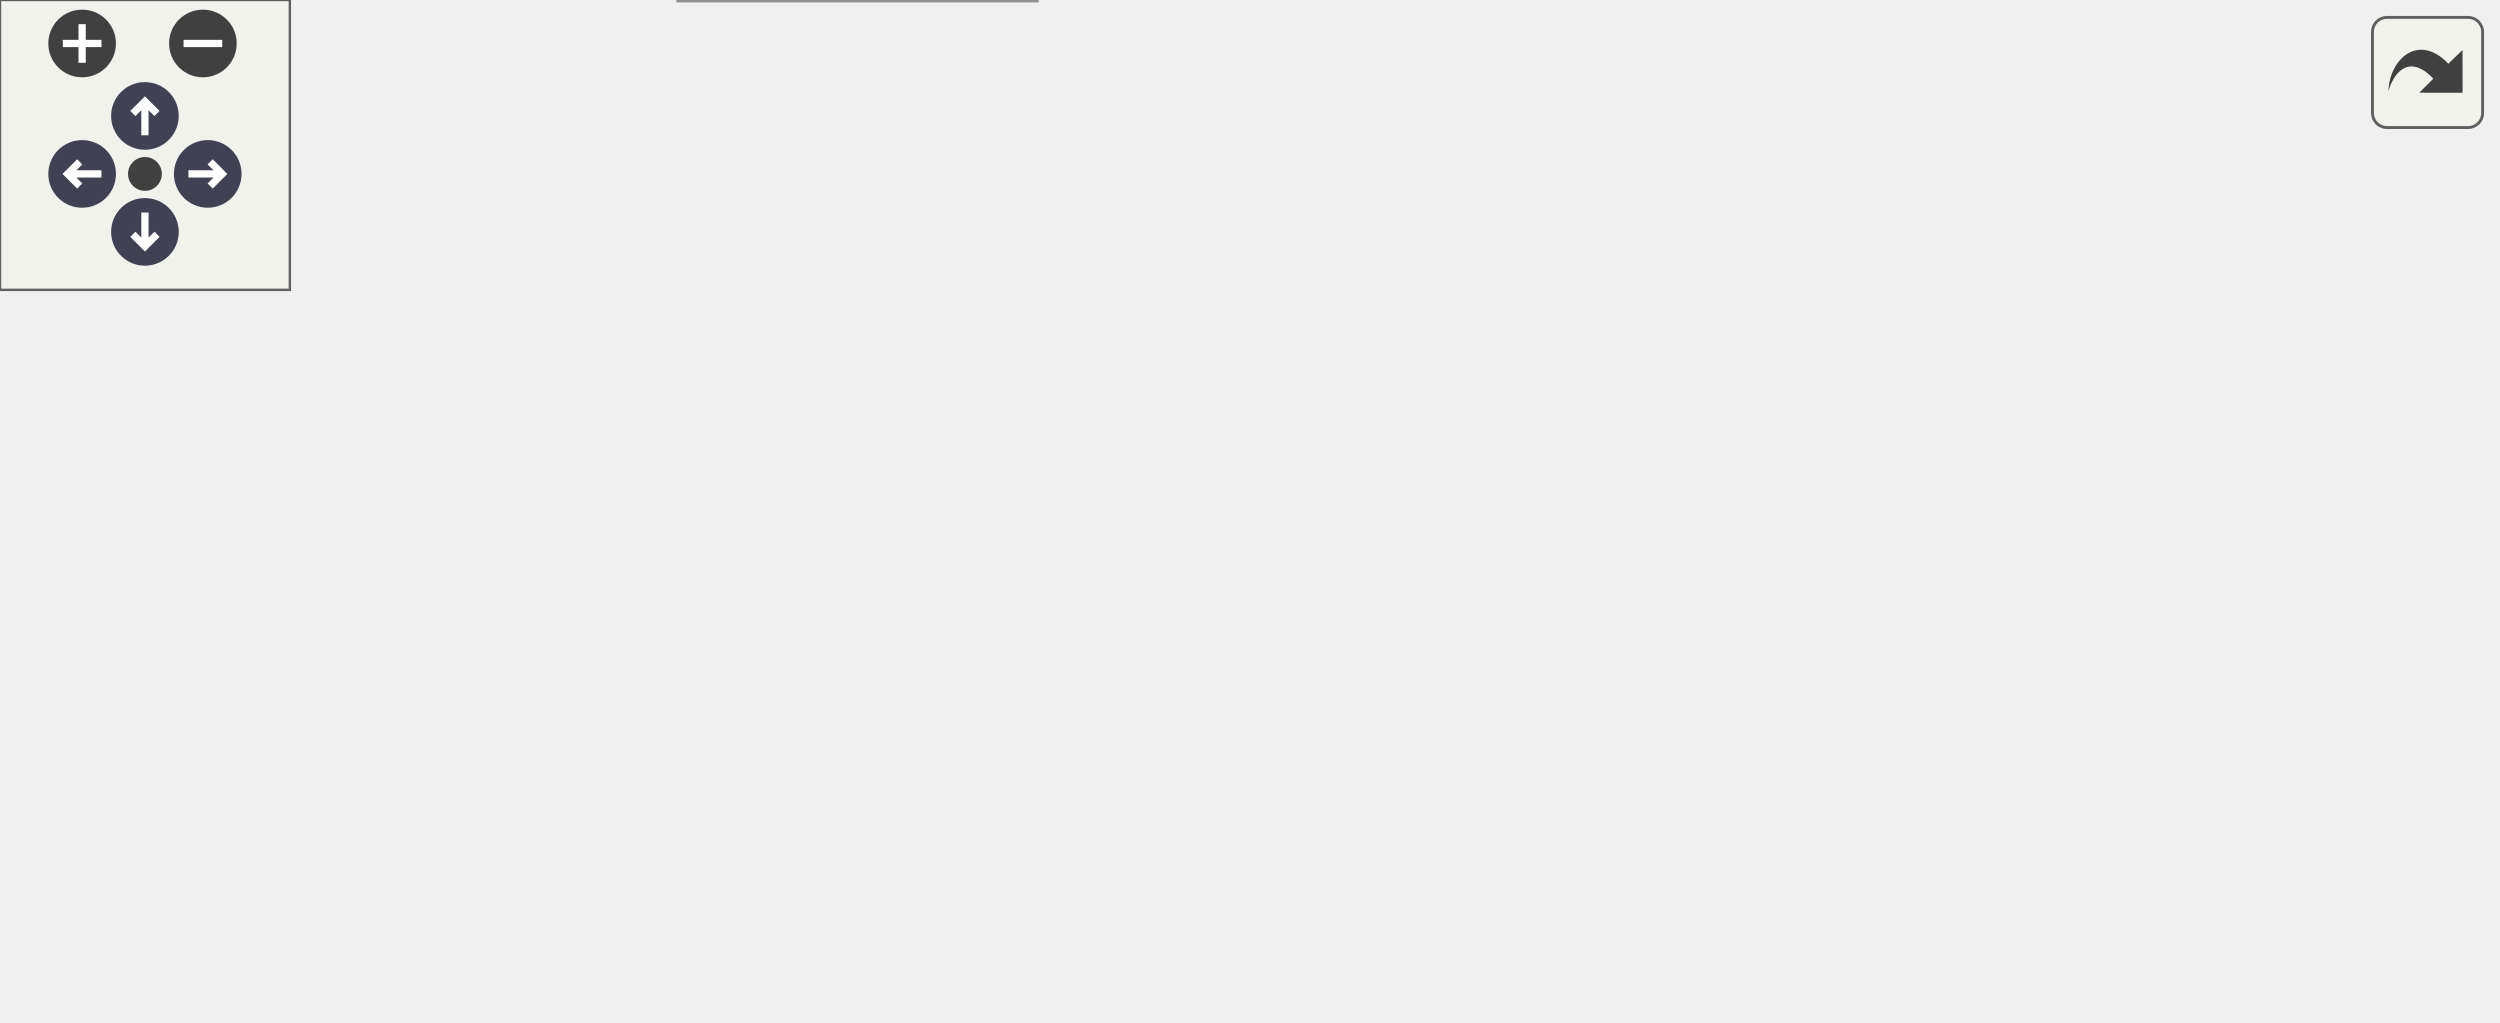
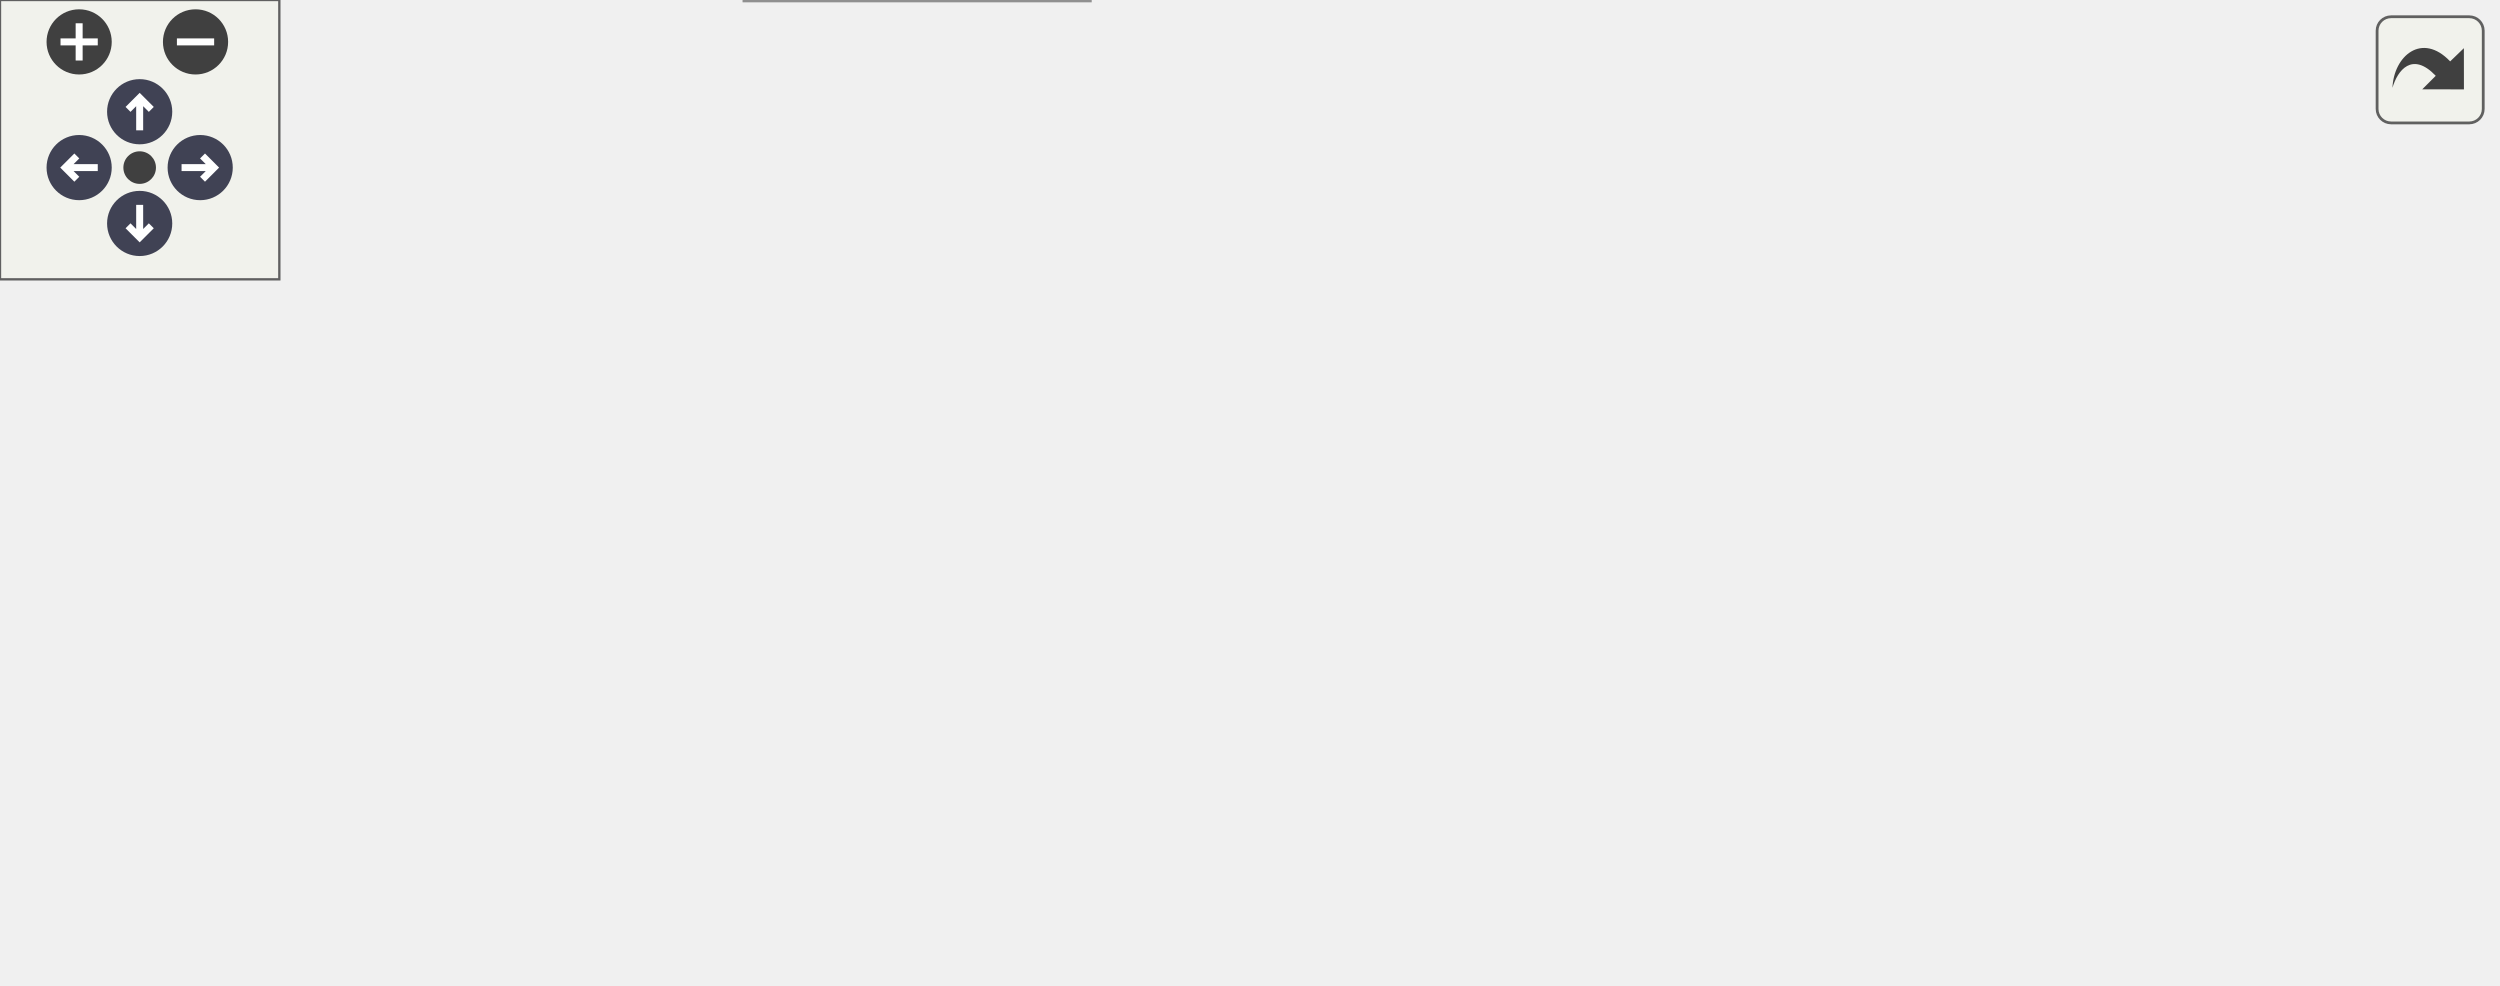
<svg xmlns="http://www.w3.org/2000/svg" xmlns:xlink="http://www.w3.org/1999/xlink" id="main" version="1.1" xml:space="preserve">
  <style type="text/css">
.node, .edge {opacity: 0.7;}
.node.selected, .edge.selected {opacity: 1;}
.edge:hover path { stroke: red; }
.edge:hover polygon { stroke: red; fill: red; }
</style>
  <defs>
    <circle id="rim" cx="0" cy="0" r="7" />
    <circle id="rim2" cx="0" cy="0" r="3.5" />
    <g id="zoomPlus">
      <use xlink:href="#rim" fill="#404040">
        <set attributeName="fill" to="#808080" begin="zoomplus.mouseover" end="zoomplus.mouseout" />
      </use>
      <path d="M-4,0h8M0,-4v8" fill="none" stroke="white" stroke-width="1.5" pointer-events="none" />
    </g>
    <g id="zoomMin">
      <use xlink:href="#rim" fill="#404040">
        <set attributeName="fill" to="#808080" begin="zoomminus.mouseover" end="zoomminus.mouseout" />
      </use>
      <path d="M-4,0h8" fill="none" stroke="white" stroke-width="1.5" pointer-events="none" />
    </g>
    <g id="arrowUp" transform="translate(30 24)">
      <use xlink:href="#rim" />
      <path pointer-events="none" fill="none" stroke="white" stroke-width="1.5" d="M0,-3.0v7 M-2.5,-0.5L0,-3.0L2.5,-0.5" />
    </g>
    <g id="arrowRight" transform="rotate(90) translate(36 -43)">
      <use xlink:href="#rim" />
      <path pointer-events="none" fill="none" stroke="white" stroke-width="1.5" d="M0,-3.0v7 M-2.5,-0.5L0,-3.0L2.5,-0.5" />
    </g>
    <g id="arrowDown" transform="rotate(180) translate(-30 -48)">
      <use xlink:href="#rim" />
      <path pointer-events="none" fill="none" stroke="white" stroke-width="1.5" d="M0,-3.0v7 M-2.5,-0.5L0,-3.0L2.5,-0.5" />
    </g>
    <g id="arrowLeft" transform="rotate(270) translate(-36 17)">
      <use xlink:href="#rim" />
      <path pointer-events="none" fill="none" stroke="white" stroke-width="1.5" d="M0,-3.0v7 M-2.5,-0.5L0,-3.0L2.5,-0.5" />
    </g>
    <g id="resetDef">
      <use xlink:href="#rim2" fill="#404040">
        <set attributeName="fill" to="#808080" begin="reset.mouseover" end="reset.mouseout" />
      </use>
    </g>
  </defs>
  <svg id="graph" class="graph">
    <g id="viewport">
      <g id="Node000001" class="node">
        <g id="a_Node000001">
          <a xlink:title=" ">
-             <polygon fill="#999999" stroke="#666666" points="214.5,-19 140.5,-19 140.5,0 214.5,0 214.5,-19" />
-             <text text-anchor="middle" x="177.5" y="-7" font-family="Helvetica,sans-Serif" font-size="10.00">AcMeshInfo</text>
+             <polygon fill="#999999" stroke="#666666" points="234,-19 160,-19 160,0 234,0 234,-19" />
+             <text text-anchor="middle" x="197" y="-7" font-family="Helvetica,sans-Serif" font-size="10.00">AcMeshInfo</text>
          </a>
        </g>
      </g>
      <g id="Node000002" class="node">
        <g id="a_Node000002">
-           <a xlink:href="structAcMeshInfoLoaded.html" target="_top" xlink:title=" ">
-             <polygon fill="white" stroke="#666666" points="109,-85 0,-85 0,-66 109,-66 109,-85" />
-             <text text-anchor="middle" x="54.5" y="-73" font-family="Helvetica,sans-Serif" font-size="10.00">AcMeshInfoLoaded</text>
+           <a xlink:href="structAcMeshInfoLoadedInfo.html" target="_top" xlink:title=" ">
+             <polygon fill="white" stroke="#666666" points="128,-85 0,-85 0,-66 128,-66 128,-85" />
+             <text text-anchor="middle" x="64" y="-73" font-family="Helvetica,sans-Serif" font-size="10.00">AcMeshInfoLoadedInfo</text>
          </a>
        </g>
      </g>
      <g id="edge1_Node000001_Node000002" class="edge">
        <g id="a_edge1_Node000001_Node000002">
          <a xlink:title=" ">
-             <path fill="none" stroke="#9a32cd" stroke-dasharray="5,2" d="M78.66,-61.05C91.84,-53.79 108.49,-44.76 123.5,-37 135.37,-30.86 148.87,-24.24 159.41,-19.15" />
-             <polygon fill="#9a32cd" stroke="#9a32cd" points="76.81,-58.07 69.75,-65.98 80.19,-64.2 76.81,-58.07" />
+             <path fill="none" stroke="#9a32cd" stroke-dasharray="5,2" d="M90.96,-61.53C117.17,-48.92 156.25,-30.11 178.92,-19.2" />
+             <polygon fill="#9a32cd" stroke="#9a32cd" points="89.43,-58.38 81.94,-65.87 92.47,-64.69 89.43,-58.38" />
          </a>
        </g>
-         <text text-anchor="middle" x="148.5" y="-40" font-family="Helvetica,sans-Serif" font-size="10.00" fill="grey"> is_loaded</text>
+         <text text-anchor="middle" x="164" y="-40" font-family="Helvetica,sans-Serif" font-size="10.00" fill="grey"> is_loaded</text>
      </g>
      <g id="Node000003" class="node">
        <g id="a_Node000003">
          <a xlink:href="structAcCommunicator.html" target="_top" xlink:title=" ">
-             <polygon fill="white" stroke="#666666" points="228,-85 127,-85 127,-66 228,-66 228,-85" />
-             <text text-anchor="middle" x="177.5" y="-73" font-family="Helvetica,sans-Serif" font-size="10.00">AcCommunicator</text>
+             <polygon fill="white" stroke="#666666" points="247.5,-85 146.5,-85 146.5,-66 247.5,-66 247.5,-85" />
+             <text text-anchor="middle" x="197" y="-73" font-family="Helvetica,sans-Serif" font-size="10.00">AcCommunicator</text>
          </a>
        </g>
      </g>
      <g id="edge2_Node000001_Node000003" class="edge">
        <g id="a_edge2_Node000001_Node000003">
          <a xlink:title=" ">
-             <path fill="none" stroke="#9a32cd" stroke-dasharray="5,2" d="M177.5,-55.58C177.5,-43.63 177.5,-28.72 177.5,-19.41" />
-             <polygon fill="#9a32cd" stroke="#9a32cd" points="174,-55.87 177.5,-65.87 181,-55.87 174,-55.87" />
+             <path fill="none" stroke="#9a32cd" stroke-dasharray="5,2" d="M197,-55.58C197,-43.63 197,-28.72 197,-19.41" />
+             <polygon fill="#9a32cd" stroke="#9a32cd" points="193.5,-55.87 197,-65.87 200.5,-55.87 193.5,-55.87" />
          </a>
        </g>
-         <text text-anchor="middle" x="194.5" y="-40" font-family="Helvetica,sans-Serif" font-size="10.00" fill="grey"> comm</text>
+         <text text-anchor="middle" x="214" y="-40" font-family="Helvetica,sans-Serif" font-size="10.00" fill="grey"> comm</text>
      </g>
      <g id="Node000004" class="node">
        <g id="a_Node000004">
          <a xlink:href="structAcCompInfo.html" target="_top" xlink:title=" ">
-             <polygon fill="white" stroke="#666666" points="322.5,-85 246.5,-85 246.5,-66 322.5,-66 322.5,-85" />
-             <text text-anchor="middle" x="284.5" y="-73" font-family="Helvetica,sans-Serif" font-size="10.00">AcCompInfo</text>
+             <polygon fill="white" stroke="#666666" points="342,-85 266,-85 266,-66 342,-66 342,-85" />
+             <text text-anchor="middle" x="304" y="-73" font-family="Helvetica,sans-Serif" font-size="10.00">AcCompInfo</text>
          </a>
        </g>
      </g>
      <g id="edge3_Node000001_Node000004" class="edge">
        <g id="a_edge3_Node000001_Node000004">
          <a xlink:title=" ">
-             <path fill="none" stroke="#9a32cd" stroke-dasharray="5,2" d="M261.41,-60.69C240.35,-48.09 209.89,-29.87 192.04,-19.2" />
-             <polygon fill="#9a32cd" stroke="#9a32cd" points="259.69,-63.74 270.07,-65.87 263.28,-57.73 259.69,-63.74" />
+             <path fill="none" stroke="#9a32cd" stroke-dasharray="5,2" d="M280.91,-60.69C259.85,-48.09 229.39,-29.87 211.54,-19.2" />
+             <polygon fill="#9a32cd" stroke="#9a32cd" points="279.19,-63.74 289.57,-65.87 282.78,-57.73 279.19,-63.74" />
          </a>
        </g>
-         <text text-anchor="middle" x="265.5" y="-40" font-family="Helvetica,sans-Serif" font-size="10.00" fill="grey"> run_consts</text>
+         <text text-anchor="middle" x="285" y="-40" font-family="Helvetica,sans-Serif" font-size="10.00" fill="grey"> run_consts</text>
      </g>
      <g id="Node000005" class="node">
        <g id="a_Node000005">
          <a xlink:href="structAcCompInfoConfig.html" target="_top" xlink:title=" ">
-             <polygon fill="white" stroke="#666666" points="211,-151 104,-151 104,-132 211,-132 211,-151" />
-             <text text-anchor="middle" x="157.5" y="-139" font-family="Helvetica,sans-Serif" font-size="10.00">AcCompInfoConfig</text>
+             <polygon fill="white" stroke="#666666" points="230.5,-151 123.5,-151 123.5,-132 230.5,-132 230.5,-151" />
+             <text text-anchor="middle" x="177" y="-139" font-family="Helvetica,sans-Serif" font-size="10.00">AcCompInfoConfig</text>
          </a>
        </g>
      </g>
      <g id="edge4_Node000004_Node000005" class="edge">
        <g id="a_edge4_Node000004_Node000005">
          <a xlink:title=" ">
-             <path fill="none" stroke="#9a32cd" stroke-dasharray="5,2" d="M183.57,-127.36C208.6,-114.75 245.68,-96.06 267.24,-85.2" />
-             <polygon fill="#9a32cd" stroke="#9a32cd" points="181.98,-124.24 174.63,-131.87 185.13,-130.49 181.98,-124.24" />
+             <path fill="none" stroke="#9a32cd" stroke-dasharray="5,2" d="M203.07,-127.36C228.1,-114.75 265.18,-96.06 286.74,-85.2" />
+             <polygon fill="#9a32cd" stroke="#9a32cd" points="201.48,-124.24 194.13,-131.87 204.63,-130.49 201.48,-124.24" />
          </a>
        </g>
-         <text text-anchor="middle" x="246" y="-106" font-family="Helvetica,sans-Serif" font-size="10.00" fill="grey"> config</text>
+         <text text-anchor="middle" x="265.5" y="-106" font-family="Helvetica,sans-Serif" font-size="10.00" fill="grey"> config</text>
      </g>
      <g id="Node000006" class="node">
        <g id="a_Node000006">
          <a xlink:href="structAcCompInfoLoaded.html" target="_top" xlink:title=" ">
-             <polygon fill="white" stroke="#666666" points="340,-151 229,-151 229,-132 340,-132 340,-151" />
-             <text text-anchor="middle" x="284.5" y="-139" font-family="Helvetica,sans-Serif" font-size="10.00">AcCompInfoLoaded</text>
+             <polygon fill="white" stroke="#666666" points="359.5,-151 248.5,-151 248.5,-132 359.5,-132 359.5,-151" />
+             <text text-anchor="middle" x="304" y="-139" font-family="Helvetica,sans-Serif" font-size="10.00">AcCompInfoLoaded</text>
          </a>
        </g>
      </g>
      <g id="edge5_Node000004_Node000006" class="edge">
        <g id="a_edge5_Node000004_Node000006">
          <a xlink:title=" ">
-             <path fill="none" stroke="#9a32cd" stroke-dasharray="5,2" d="M284.5,-121.58C284.5,-109.63 284.5,-94.72 284.5,-85.41" />
-             <polygon fill="#9a32cd" stroke="#9a32cd" points="281,-121.87 284.5,-131.87 288,-121.87 281,-121.87" />
+             <path fill="none" stroke="#9a32cd" stroke-dasharray="5,2" d="M304,-121.58C304,-109.63 304,-94.72 304,-85.41" />
+             <polygon fill="#9a32cd" stroke="#9a32cd" points="300.5,-121.87 304,-131.87 307.5,-121.87 300.5,-121.87" />
          </a>
        </g>
-         <text text-anchor="middle" x="309.5" y="-106" font-family="Helvetica,sans-Serif" font-size="10.00" fill="grey"> is_loaded</text>
+         <text text-anchor="middle" x="329" y="-106" font-family="Helvetica,sans-Serif" font-size="10.00" fill="grey"> is_loaded</text>
      </g>
      <g id="Node000007" class="node">
        <g id="a_Node000007">
          <a xlink:href="structAcCompInfoHasDefaultValue.html" target="_top" xlink:title=" ">
-             <polygon fill="white" stroke="#666666" points="516.5,-151 358.5,-151 358.5,-132 516.5,-132 516.5,-151" />
-             <text text-anchor="middle" x="437.5" y="-139" font-family="Helvetica,sans-Serif" font-size="10.00">AcCompInfoHasDefaultValue</text>
+             <polygon fill="white" stroke="#666666" points="536,-151 378,-151 378,-132 536,-132 536,-151" />
+             <text text-anchor="middle" x="457" y="-139" font-family="Helvetica,sans-Serif" font-size="10.00">AcCompInfoHasDefaultValue</text>
          </a>
        </g>
      </g>
      <g id="edge6_Node000004_Node000007" class="edge">
        <g id="a_edge6_Node000004_Node000007">
          <a xlink:title=" ">
-             <path fill="none" stroke="#9a32cd" stroke-dasharray="5,2" d="M407.28,-127.86C377.13,-115.25 331.61,-96.21 305.3,-85.2" />
-             <polygon fill="#9a32cd" stroke="#9a32cd" points="406.29,-131.24 416.87,-131.87 408.99,-124.78 406.29,-131.24" />
+             <path fill="none" stroke="#9a32cd" stroke-dasharray="5,2" d="M426.78,-127.86C396.63,-115.25 351.11,-96.21 324.8,-85.2" />
+             <polygon fill="#9a32cd" stroke="#9a32cd" points="425.79,-131.24 436.37,-131.87 428.49,-124.78 425.79,-131.24" />
          </a>
        </g>
-         <text text-anchor="middle" x="416" y="-106" font-family="Helvetica,sans-Serif" font-size="10.00" fill="grey"> has_default_value</text>
+         <text text-anchor="middle" x="435.5" y="-106" font-family="Helvetica,sans-Serif" font-size="10.00" fill="grey"> has_default_value</text>
      </g>
    </g>
  </svg>
  <g id="navigator" transform="translate(0 0)" fill="#404254">
    <rect fill="#f2f5e9" fill-opacity="0.5" stroke="#606060" stroke-width=".5" x="0" y="0" width="60" height="60" />
    <use id="zoomplus" xlink:href="#zoomPlus" x="17" y="9" />
    <use id="zoomminus" xlink:href="#zoomMin" x="42" y="9" />
    <use id="reset" xlink:href="#resetDef" x="30" y="36" />
    <use id="arrowup" xlink:href="#arrowUp" x="0" y="0" />
    <use id="arrowright" xlink:href="#arrowRight" x="0" y="0" />
    <use id="arrowdown" xlink:href="#arrowDown" x="0" y="0" />
    <use id="arrowleft" xlink:href="#arrowLeft" x="0" y="0" />
  </g>
  <svg viewBox="0 0 15 15" width="100%" height="30px" preserveAspectRatio="xMaxYMin meet">
    <g id="arrow_out" transform="scale(0.3 0.3)">
      <a xlink:href="structAcMeshInfo__coll__graph_org.svg" target="_base">
        <rect id="button" ry="5" rx="5" y="6" x="6" height="38" width="38" fill="#f2f5e9" fill-opacity="0.5" stroke="#606060" stroke-width="1.0" />
        <path id="arrow" d="M 11.5,31.437 C 11.94,20.098 22.043,11.323 32.159,21.979 L 37.069,17.246 C 37.069,17.246 37.088,32 37.088,32 L 22.16,31.978 C 22.16,31.978 26.998,27.14 26.998,27.14 C 18.529,18.264 13.292,25.23 11.5,31.437 z" style="fill:#404040;" />
      </a>
    </g>
  </svg>
  <style type="text/css">

[data-mouse-over-selected='false'] { opacity: 0.7; }
[data-mouse-over-selected='true']  { opacity: 1.0; }

</style>
</svg>
